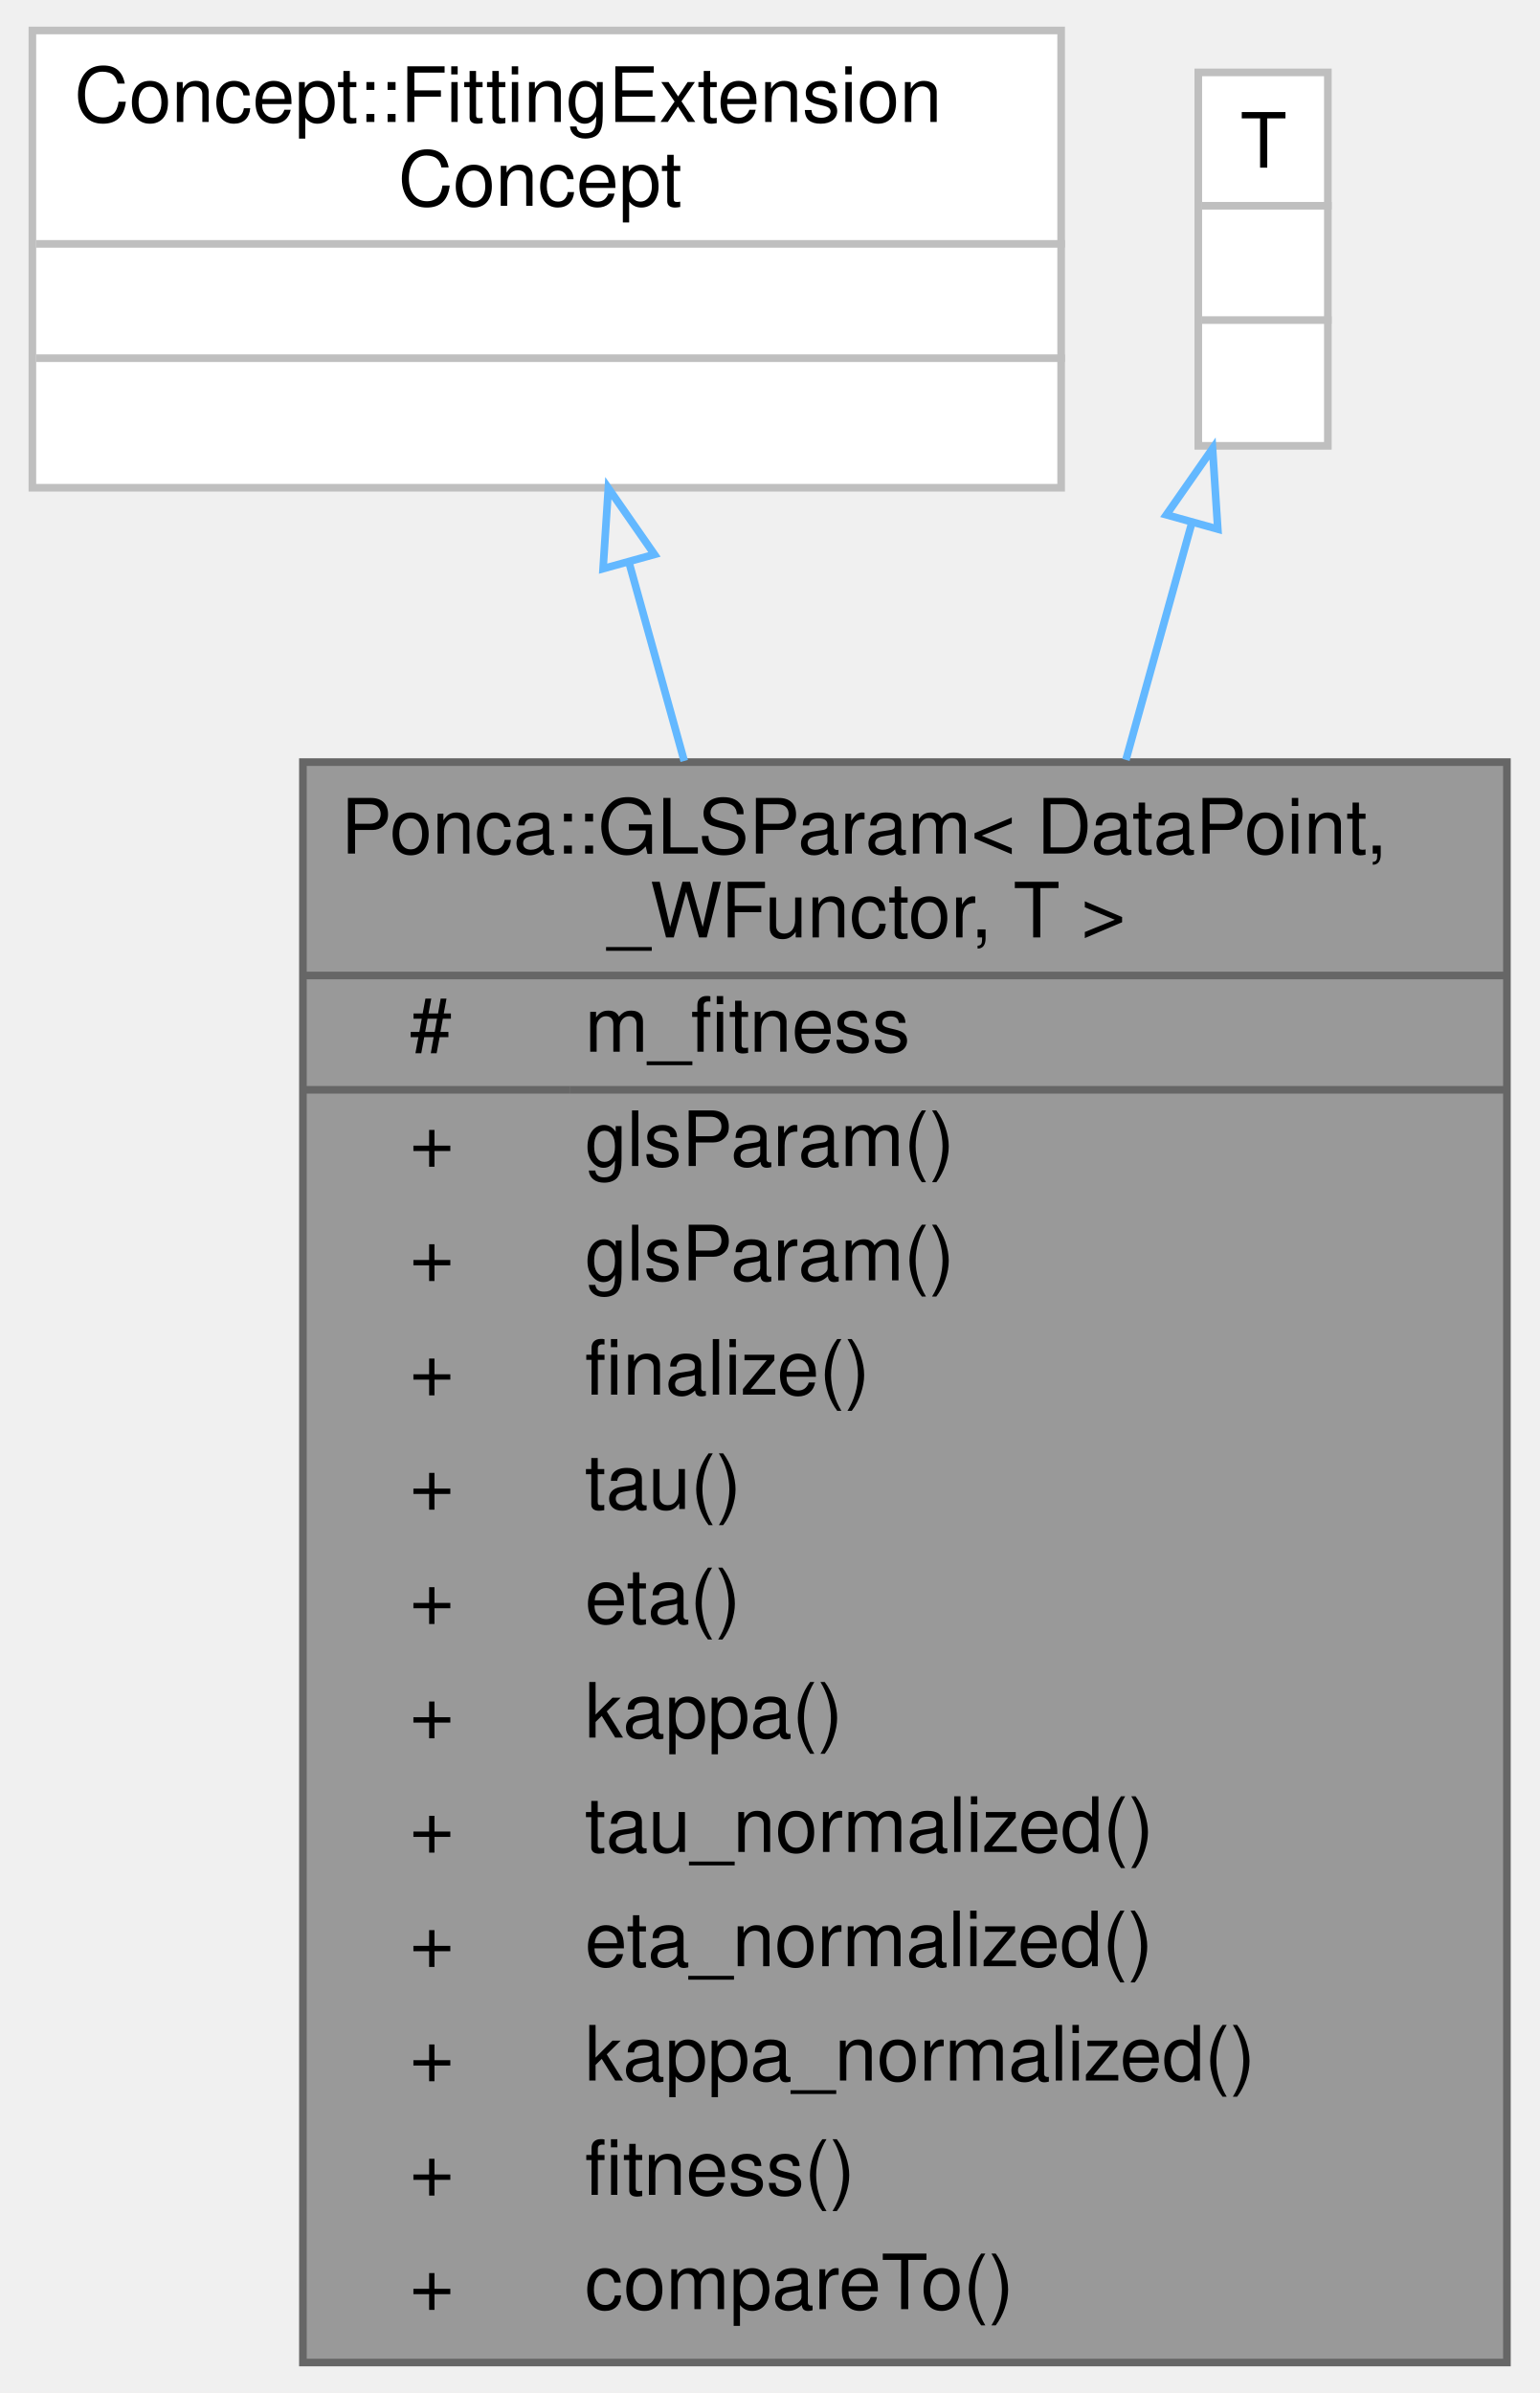
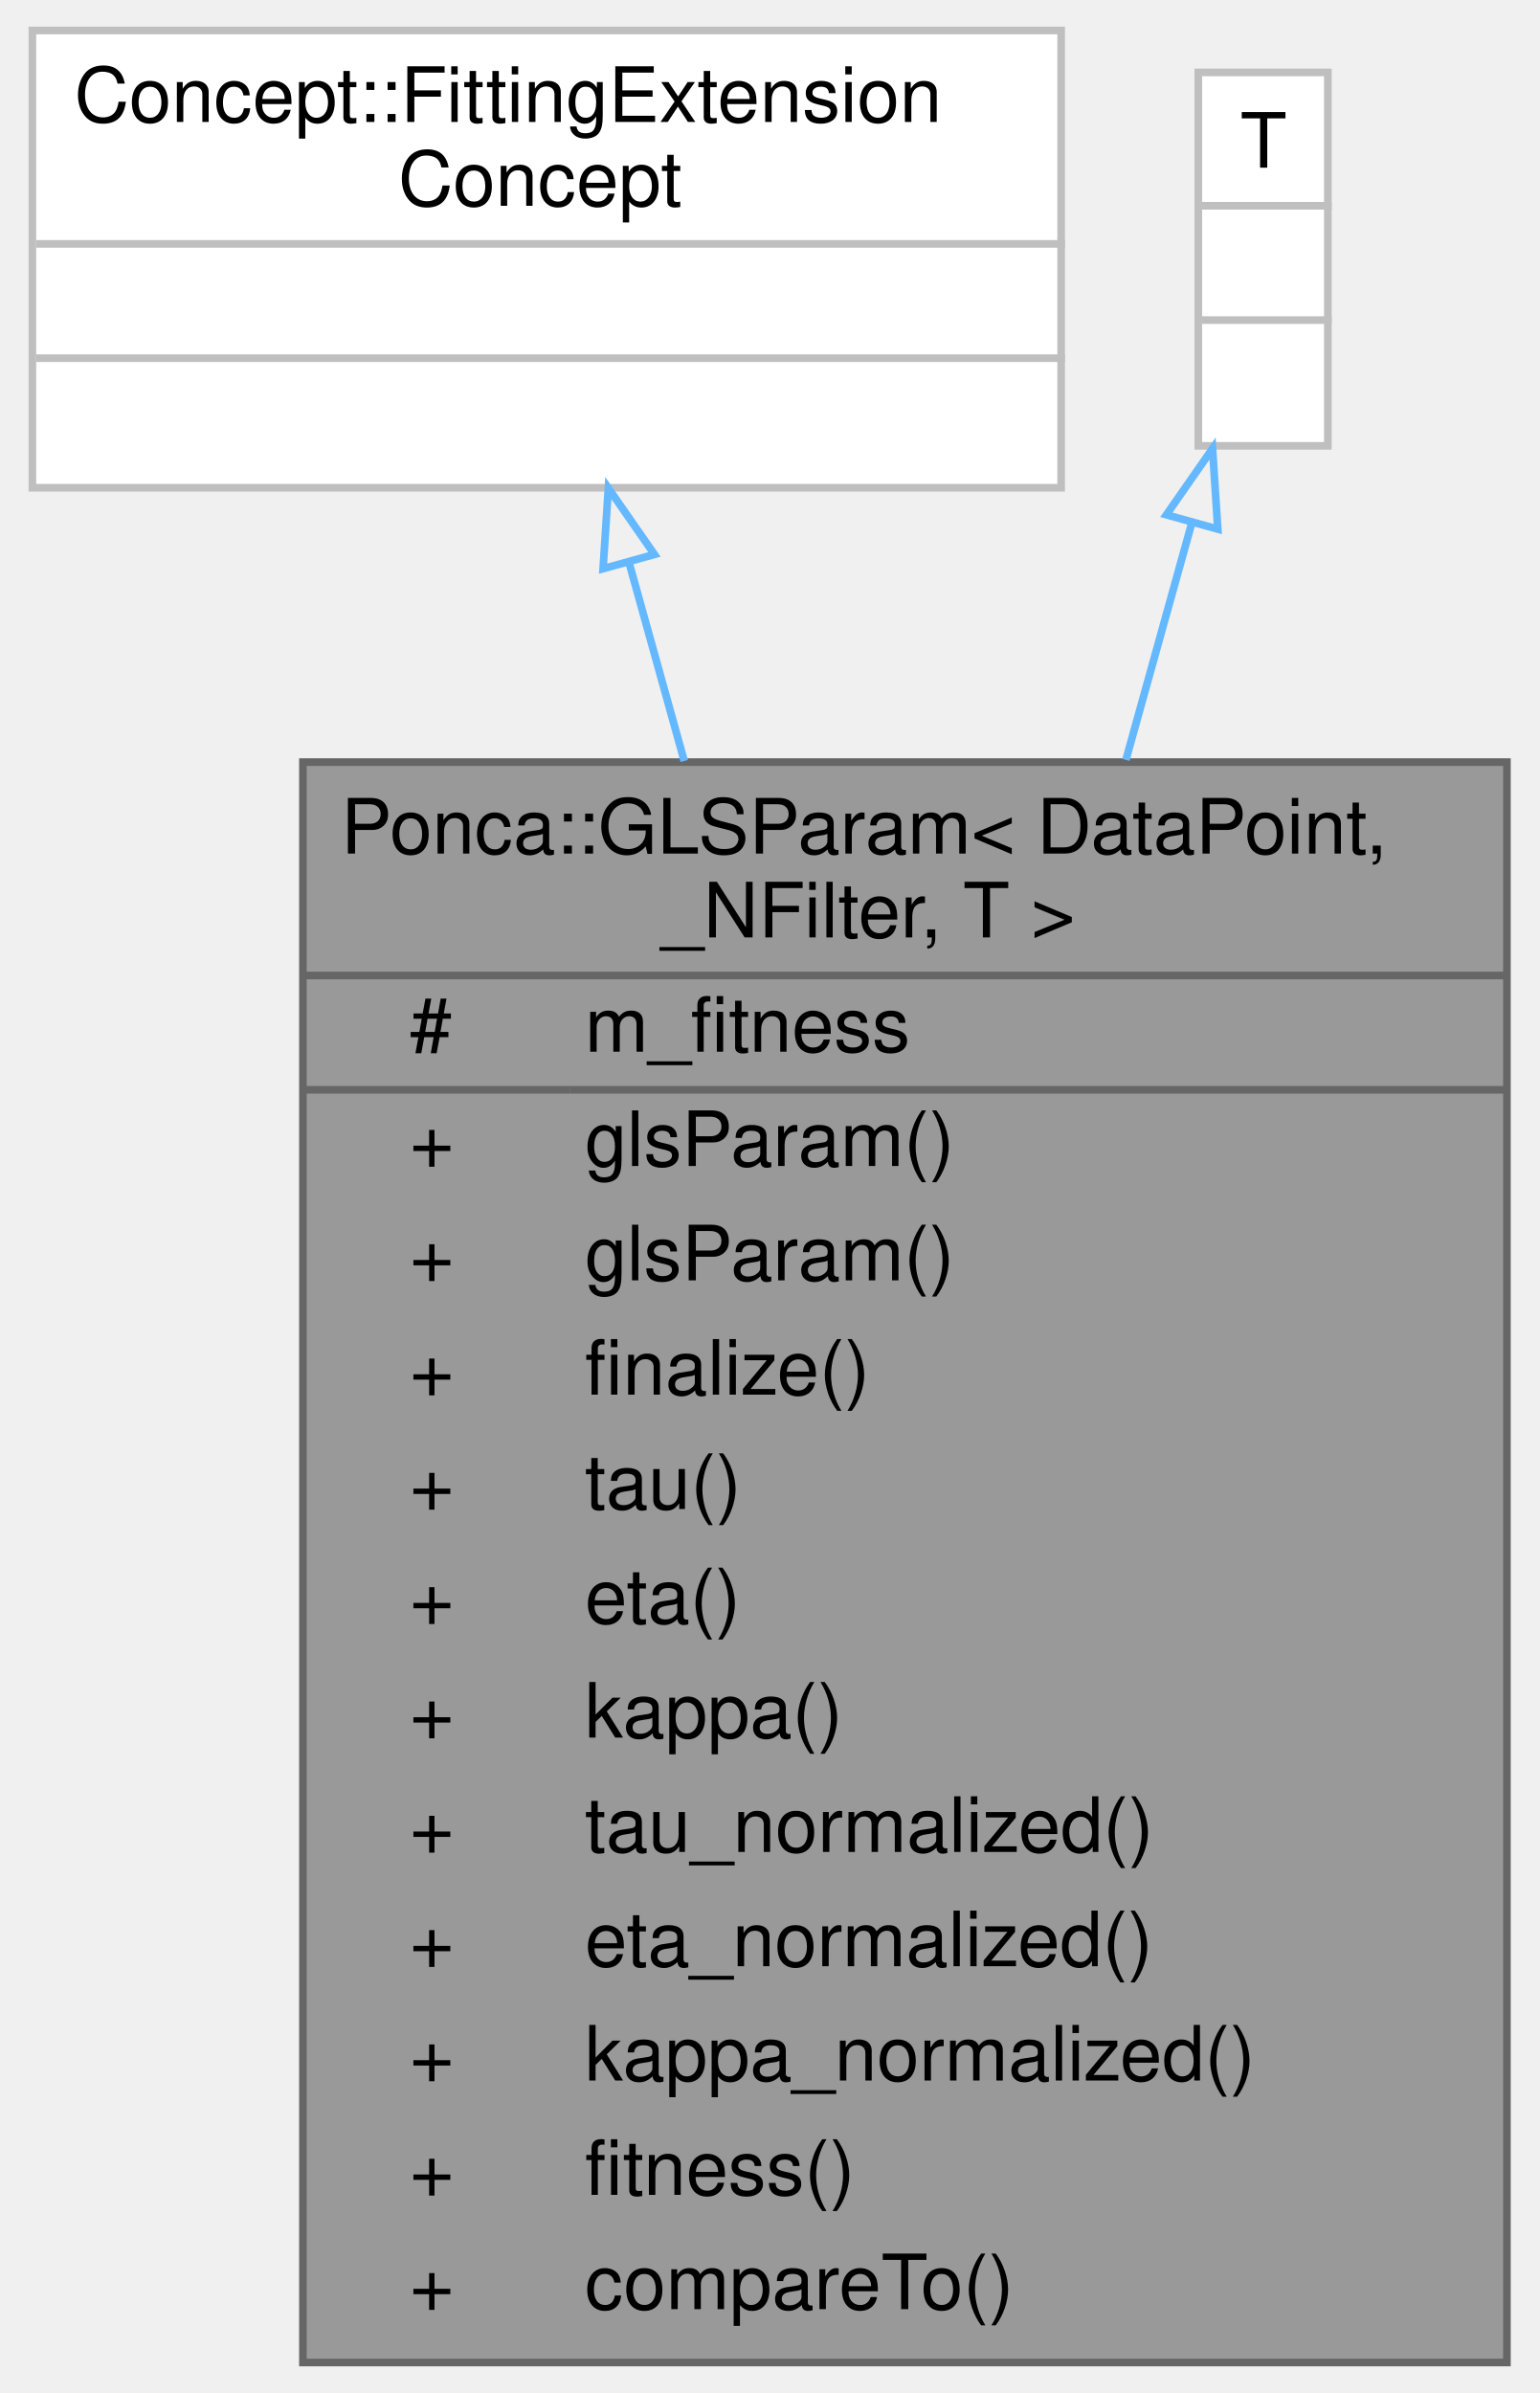
<svg xmlns="http://www.w3.org/2000/svg" xmlns:xlink="http://www.w3.org/1999/xlink" width="202pt" height="314pt" viewBox="0.00 0.00 201.50 314.00">
  <g id="graph0" class="graph" transform="scale(1 1) rotate(0) translate(4 310)">
    <g id="Node000001" class="node">
      <g id="a_Node000001">
        <a xlink:title="Growing Least Squares reparemetrization of the OrientedSphereFit.">
          <polygon fill="#999999" stroke="transparent" points="193.5,-210 35.5,-210 35.5,0 193.5,0 193.5,-210" />
          <text text-anchor="start" x="40.5" y="-198" font-family="Helvetica,sans-Serif" font-size="10.00">Ponca::GLSParam&lt; DataPoint,</text>
-           <text text-anchor="start" x="75.5" y="-187" font-family="Helvetica,sans-Serif" font-size="10.00"> _WFunctor, T &gt;</text>
+           <text text-anchor="start" x="82.5" y="-187" font-family="Helvetica,sans-Serif" font-size="10.00"> _NFilter, T &gt;</text>
          <text text-anchor="start" x="49.5" y="-172" font-family="Helvetica,sans-Serif" font-size="10.00">#</text>
          <text text-anchor="start" x="72.5" y="-172" font-family="Helvetica,sans-Serif" font-size="10.00">m_fitness</text>
          <text text-anchor="start" x="49.5" y="-157" font-family="Helvetica,sans-Serif" font-size="10.00">+</text>
          <text text-anchor="start" x="72.5" y="-157" font-family="Helvetica,sans-Serif" font-size="10.00">glsParam()</text>
          <text text-anchor="start" x="49.5" y="-142" font-family="Helvetica,sans-Serif" font-size="10.00">+</text>
          <text text-anchor="start" x="72.5" y="-142" font-family="Helvetica,sans-Serif" font-size="10.00">glsParam()</text>
          <text text-anchor="start" x="49.5" y="-127" font-family="Helvetica,sans-Serif" font-size="10.00">+</text>
          <text text-anchor="start" x="72.5" y="-127" font-family="Helvetica,sans-Serif" font-size="10.00">finalize()</text>
          <text text-anchor="start" x="49.5" y="-112" font-family="Helvetica,sans-Serif" font-size="10.00">+</text>
          <text text-anchor="start" x="72.5" y="-112" font-family="Helvetica,sans-Serif" font-size="10.00">tau()</text>
          <text text-anchor="start" x="49.5" y="-97" font-family="Helvetica,sans-Serif" font-size="10.00">+</text>
          <text text-anchor="start" x="72.5" y="-97" font-family="Helvetica,sans-Serif" font-size="10.00">eta()</text>
          <text text-anchor="start" x="49.5" y="-82" font-family="Helvetica,sans-Serif" font-size="10.00">+</text>
          <text text-anchor="start" x="72.5" y="-82" font-family="Helvetica,sans-Serif" font-size="10.00">kappa()</text>
          <text text-anchor="start" x="49.5" y="-67" font-family="Helvetica,sans-Serif" font-size="10.00">+</text>
          <text text-anchor="start" x="72.5" y="-67" font-family="Helvetica,sans-Serif" font-size="10.00">tau_normalized()</text>
          <text text-anchor="start" x="49.5" y="-52" font-family="Helvetica,sans-Serif" font-size="10.00">+</text>
          <text text-anchor="start" x="72.5" y="-52" font-family="Helvetica,sans-Serif" font-size="10.00">eta_normalized()</text>
          <text text-anchor="start" x="49.5" y="-37" font-family="Helvetica,sans-Serif" font-size="10.00">+</text>
          <text text-anchor="start" x="72.5" y="-37" font-family="Helvetica,sans-Serif" font-size="10.00">kappa_normalized()</text>
          <text text-anchor="start" x="49.5" y="-22" font-family="Helvetica,sans-Serif" font-size="10.00">+</text>
          <text text-anchor="start" x="72.5" y="-22" font-family="Helvetica,sans-Serif" font-size="10.00">fitness()</text>
          <text text-anchor="start" x="49.5" y="-7" font-family="Helvetica,sans-Serif" font-size="10.00">+</text>
          <text text-anchor="start" x="72.5" y="-7" font-family="Helvetica,sans-Serif" font-size="10.00">compareTo()</text>
          <polygon fill="#666666" stroke="#666666" points="35.5,-182 35.5,-182 193.5,-182 193.5,-182 35.5,-182" />
          <polygon fill="#666666" stroke="#666666" points="35.5,-167 35.5,-167 70.5,-167 70.5,-167 35.5,-167" />
          <polygon fill="#666666" stroke="#666666" points="70.5,-167 70.5,-167 193.5,-167 193.5,-167 70.5,-167" />
          <polygon fill="none" stroke="#666666" points="35.5,0 35.5,-210 193.5,-210 193.5,0 35.5,0" />
        </a>
      </g>
    </g>
    <g id="Node000002" class="node">
      <g id="a_Node000002">
        <a xlink:title=" ">
          <polygon fill="white" stroke="transparent" points="135,-306 0,-306 0,-246 135,-246 135,-306" />
          <text text-anchor="start" x="5.5" y="-294" font-family="Helvetica,sans-Serif" font-size="10.00">Concept::FittingExtension</text>
          <text text-anchor="start" x="48" y="-283" font-family="Helvetica,sans-Serif" font-size="10.00">Concept</text>
          <text text-anchor="start" x="66" y="-268" font-family="Helvetica,sans-Serif" font-size="10.00"> </text>
          <text text-anchor="start" x="66" y="-253" font-family="Helvetica,sans-Serif" font-size="10.00"> </text>
          <polygon fill="#bfbfbf" stroke="#bfbfbf" points="0.5,-278 0.5,-278 135.5,-278 135.5,-278 0.5,-278" />
          <polygon fill="#bfbfbf" stroke="#bfbfbf" points="0.5,-263 0.5,-263 135.5,-263 135.5,-263 0.5,-263" />
          <polygon fill="none" stroke="#bfbfbf" points="0,-246 0,-306 135,-306 135,-246 0,-246" />
        </a>
      </g>
    </g>
    <g id="edge1_Node000001_Node000002" class="edge">
      <g id="a_edge1_Node000001_Node000002">
        <a xlink:title=" ">
          <path fill="none" stroke="#63b8ff" d="M78.29,-236.21C80.53,-228.16 82.99,-219.31 85.54,-210.15" />
          <polygon fill="none" stroke="#63b8ff" points="74.89,-235.38 75.58,-245.95 81.63,-237.25 74.89,-235.38" />
        </a>
      </g>
    </g>
    <g id="Node000003" class="node">
      <g id="a_Node000003">
        <a xlink:title=" ">
          <polygon fill="white" stroke="transparent" points="170,-300.5 153,-300.5 153,-251.5 170,-251.5 170,-300.5" />
          <text text-anchor="start" x="158.5" y="-288" font-family="Helvetica,sans-Serif" font-size="10.00">T</text>
          <text text-anchor="start" x="160" y="-273" font-family="Helvetica,sans-Serif" font-size="10.00"> </text>
          <text text-anchor="start" x="160" y="-258" font-family="Helvetica,sans-Serif" font-size="10.00"> </text>
          <polygon fill="#bfbfbf" stroke="#bfbfbf" points="153.5,-283 153.5,-283 170.5,-283 170.5,-283 153.5,-283" />
          <polygon fill="#bfbfbf" stroke="#bfbfbf" points="153.5,-268 153.5,-268 170.5,-268 170.5,-268 153.5,-268" />
          <polygon fill="none" stroke="#bfbfbf" points="153,-251.5 153,-300.5 170,-300.5 170,-251.5 153,-251.5" />
        </a>
      </g>
    </g>
    <g id="edge2_Node000001_Node000003" class="edge">
      <g id="a_edge2_Node000001_Node000003">
        <a xlink:title=" ">
          <path fill="none" stroke="#63b8ff" d="M152.11,-241.25C149.53,-231.96 146.58,-221.36 143.5,-210.29" />
          <polygon fill="none" stroke="#63b8ff" points="148.81,-242.45 154.87,-251.14 155.56,-240.57 148.81,-242.45" />
        </a>
      </g>
    </g>
  </g>
</svg>
